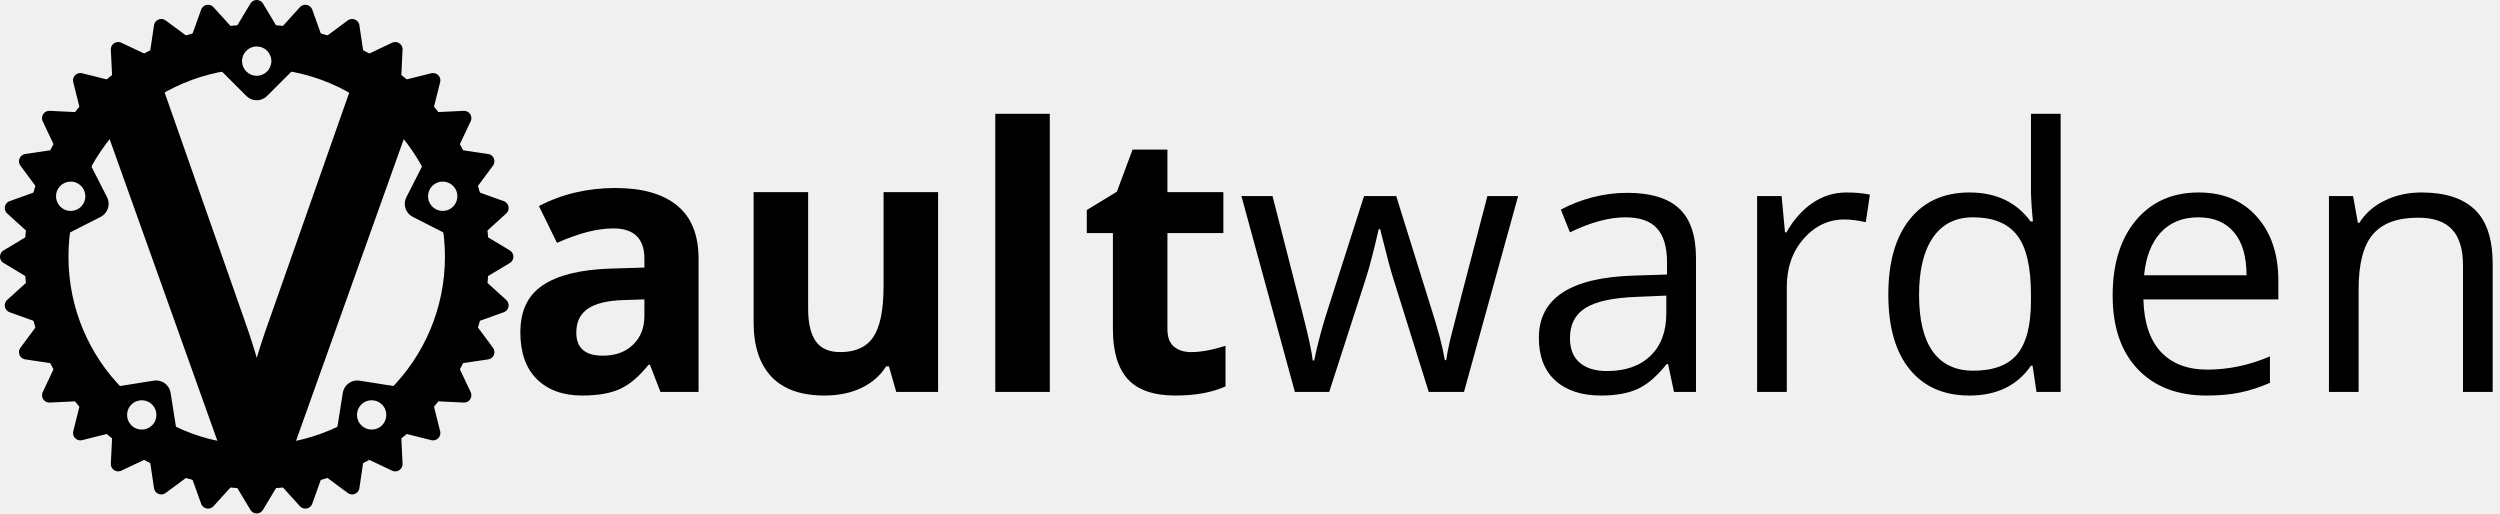
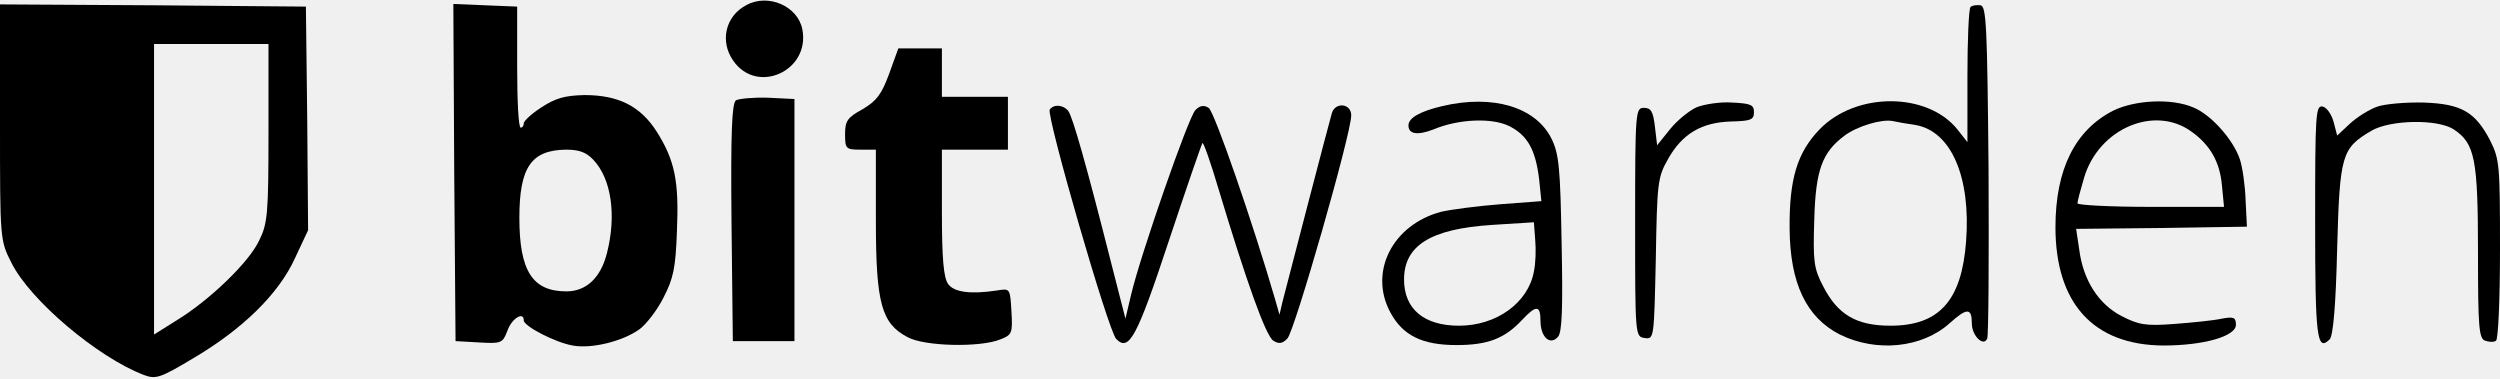
- <svg xmlns="http://www.w3.org/2000/svg" xmlns:xlink="http://www.w3.org/1999/xlink" width="1365.826" height="280.489" version="1.1" viewBox="0 0 1365.825 280.489">
-   <style>
- @media (prefers-color-scheme: dark) {
-   svg { -webkit-filter:invert(0.90); filter:invert(0.90); }
- }</style>
-   <defs>
-     <mask id="d">
-       <rect x="-60" y="-60" width="120" height="120" fill="#fff" />
-       <circle id="b" cy="-40" r="3" />
-       <use transform="rotate(72)" xlink:href="#b" />
-       <use transform="rotate(144)" xlink:href="#b" />
-       <use transform="rotate(216)" xlink:href="#b" />
-       <use transform="rotate(-72)" xlink:href="#b" />
-     </mask>
-   </defs>
-   <g transform="translate(-10.70827,-9.296538)" aria-label="aultwarden">
-     <path d="m371.553 223.436-5.762-14.844h-0.781q-7.52 9.473-15.527 13.184-7.91 3.613-20.703 3.613-15.723 0-24.805-8.984-8.984-8.984-8.984-25.586 0-17.383 12.109-25.586 12.207-8.301 36.719-9.18l18.945-0.586v-4.785q0-16.602-16.992-16.602-13.086 0-30.762 7.91l-9.863-20.117q18.848-9.863 41.797-9.863 21.973 0 33.691 9.57 11.719 9.57 11.719 29.102v72.754zm-8.789-50.586-11.523 0.391q-12.988 0.391-19.336 4.688-6.348 4.297-6.348 13.086 0 12.598 14.453 12.598 10.352 0 16.504-5.957 6.25-5.957 6.25-15.82zm137.598 50.586-4.004-13.965h-1.562q-4.785 7.617-13.574 11.816-8.789 4.102-20.02 4.102-19.238 0-29.004-10.254-9.766-10.352-9.766-29.688v-71.191h29.785v63.77q0 11.816 4.199 17.773 4.199 5.859 13.379 5.859 12.5 0 18.066-8.301 5.566-8.398 5.566-27.734v-51.367h29.785v109.18zm83.887 0h-29.785v-151.953h29.785zm77.246-21.777q7.812 0 18.75-3.418v22.168q-11.133 4.98-27.344 4.98-17.871 0-26.074-8.984-8.105-9.082-8.105-27.148v-52.637h-14.258v-12.598l16.406-9.961 8.594-23.047h19.043v23.242h30.566v22.363h-30.566v52.637q0 6.348 3.516 9.375 3.613 3.027 9.473 3.027z" />
-     <path d="m791.28 223.436-19.629-62.793q-1.855-5.762-6.934-26.172h-0.781q-3.906 17.09-6.836 26.367l-20.215 62.598h-18.75l-29.199-107.031h16.992q10.352 40.332 15.723 61.426 5.469 21.094 6.25 28.418h0.781q1.074-5.566 3.418-14.355 2.441-8.887 4.199-14.062l19.629-61.426h17.578l19.141 61.426q5.469 16.797 7.422 28.223h0.781q0.391-3.516 2.051-10.84 1.758-7.324 20.41-78.809h16.797l-29.59 107.031zm133.984 0-3.223-15.234h-0.781q-8.008 10.059-16.016 13.672-7.91 3.516-19.824 3.516-15.918 0-25-8.203-8.984-8.203-8.984-23.34 0-32.422 51.855-33.984l18.164-0.586v-6.641q0-12.598-5.469-18.555-5.371-6.055-17.285-6.055-13.379 0-30.273 8.203l-4.98-12.402q7.91-4.297 17.285-6.738 9.473-2.441 18.945-2.441 19.141 0 28.32 8.496 9.277 8.496 9.277 27.246v73.047zm-36.621-11.426q15.137 0 23.73-8.301 8.691-8.301 8.691-23.242v-9.668l-16.211 0.684q-19.336 0.684-27.93 6.055-8.496 5.273-8.496 16.504 0 8.789 5.273 13.379 5.371 4.59 14.941 4.59zm130.859-97.559q7.129 0 12.793 1.172l-2.246 15.039q-6.641-1.465-11.719-1.465-12.988 0-22.266 10.547-9.18 10.547-9.18 26.27v57.422h-16.211v-107.031h13.379l1.855 19.824h0.781q5.957-10.449 14.356-16.113 8.398-5.664 18.457-5.664zm101.66 94.629h-0.879q-11.23 16.309-33.594 16.309-20.996 0-32.715-14.355-11.621-14.355-11.621-40.82 0-26.465 11.719-41.113 11.719-14.648 32.617-14.648 21.777 0 33.398 15.82h1.27l-0.684-7.715-0.391-7.52v-43.555h16.211v151.953h-13.184zm-32.422 2.734q16.602 0 24.023-8.984 7.519-9.082 7.519-29.199v-3.418q0-22.754-7.617-32.422-7.52-9.766-24.121-9.766-14.258 0-21.875 11.133-7.52 11.035-7.52 31.25 0 20.508 7.52 30.957 7.519 10.449 22.07 10.449zm127.344 13.574q-23.73 0-37.5-14.453-13.672-14.453-13.672-40.137 0-25.879 12.695-41.113 12.793-15.234 34.277-15.234 20.117 0 31.836 13.281 11.719 13.184 11.719 34.863v10.254h-73.731q0.488 18.848 9.473 28.613 9.082 9.766 25.488 9.766 17.285 0 34.18-7.227v14.453q-8.594 3.711-16.309 5.273-7.617 1.66-18.457 1.66zm-4.394-97.363q-12.891 0-20.605 8.398-7.617 8.398-8.984 23.242h55.957q0-15.332-6.836-23.438-6.836-8.203-19.531-8.203zm144.629 95.41v-69.238q0-13.086-5.957-19.531-5.957-6.445-18.652-6.445-16.797 0-24.609 9.082t-7.812 29.98v56.152h-16.211v-107.031h13.184l2.637 14.648h0.781q4.98-7.91 13.965-12.207 8.984-4.395 20.02-4.395 19.336 0 29.102 9.375 9.766 9.277 9.766 29.785v69.824z" />
-   </g>
-   <g transform="translate(-10.70827,-9.296538)">
-     <g id="e" transform="matrix(2.671283,0,0,2.671283,150.9503,149.5385)">
-       <g id="f" mask="url(#d)">
-         <path d="m-31.172-33.813 26.496 74.189h9.352l26.496-74.189h-9.767l-16.729 47.589q-1.662 4.572-2.805 8.624-1.143 3.948-1.87 7.585-.727-3.637-1.87-7.689-1.143-4.052-2.805-8.728l-16.625-47.381z" stroke="#000" stroke-width="4.512" />
-         <circle transform="scale(-1,1)" r="43" fill="none" stroke="#000" stroke-width="9" />
-         <g id="g" transform="scale(-1,1)">
-           <polygon id="a" points="46 -3 46 3 51 0" stroke="#000" stroke-linejoin="round" stroke-width="3" />
-           <use transform="rotate(11.25)" xlink:href="#a" />
-           <use transform="rotate(22.5)" xlink:href="#a" />
-           <use transform="rotate(33.75)" xlink:href="#a" />
-           <use transform="rotate(45)" xlink:href="#a" />
-           <use transform="rotate(56.25)" xlink:href="#a" />
-           <use transform="rotate(67.5)" xlink:href="#a" />
-           <use transform="rotate(78.75)" xlink:href="#a" />
-           <use transform="rotate(90)" xlink:href="#a" />
-           <use transform="rotate(101.25)" xlink:href="#a" />
-           <use transform="rotate(112.5)" xlink:href="#a" />
-           <use transform="rotate(123.75)" xlink:href="#a" />
-           <use transform="rotate(135)" xlink:href="#a" />
-           <use transform="rotate(146.25)" xlink:href="#a" />
-           <use transform="rotate(157.5)" xlink:href="#a" />
-           <use transform="rotate(168.75)" xlink:href="#a" />
-           <use transform="scale(-1)" xlink:href="#a" />
-           <use transform="rotate(191.25)" xlink:href="#a" />
-           <use transform="rotate(202.5)" xlink:href="#a" />
-           <use transform="rotate(213.75)" xlink:href="#a" />
-           <use transform="rotate(225)" xlink:href="#a" />
-           <use transform="rotate(236.25)" xlink:href="#a" />
-           <use transform="rotate(247.5)" xlink:href="#a" />
-           <use transform="rotate(258.75)" xlink:href="#a" />
-           <use transform="rotate(-90)" xlink:href="#a" />
-           <use transform="rotate(-78.75)" xlink:href="#a" />
-           <use transform="rotate(-67.5)" xlink:href="#a" />
-           <use transform="rotate(-56.25)" xlink:href="#a" />
-           <use transform="rotate(-45)" xlink:href="#a" />
-           <use transform="rotate(-33.75)" xlink:href="#a" />
-           <use transform="rotate(-22.5)" xlink:href="#a" />
-           <use transform="rotate(-11.25)" xlink:href="#a" />
-         </g>
-         <g id="h" transform="scale(-1,1)">
-           <polygon id="c" points="7 -42 -7 -42 0 -35" stroke="#000" stroke-linejoin="round" stroke-width="6" />
-           <use transform="rotate(72)" xlink:href="#c" />
-           <use transform="rotate(144)" xlink:href="#c" />
-           <use transform="rotate(216)" xlink:href="#c" />
-           <use transform="rotate(-72)" xlink:href="#c" />
-         </g>
-       </g>
-       <mask>
-         <rect x="-60" y="-60" width="120" height="120" fill="#fff" />
-         <circle cy="-40" r="3" />
-         <use transform="rotate(72)" xlink:href="#b" />
-         <use transform="rotate(144)" xlink:href="#b" />
-         <use transform="rotate(216)" xlink:href="#b" />
-         <use transform="rotate(-72)" xlink:href="#b" />
-       </mask>
-     </g>
+ <svg xmlns="http://www.w3.org/2000/svg" version="1.0" width="568pt" height="86pt" viewBox="0 0 568 86" preserveAspectRatio="xMidYMid meet">
+   <g transform="translate(0,86) scale(0.1,-0.1)" fill="#000000" stroke="none">
+     <path d="M1695 848 c-47 -25 -60 -82 -29 -126 54 -78 175 -23 157 71 -10 53 -78 83 -128 55z" />
+     <path d="M0 582 c0 -267 0 -268 26 -319 42 -85 196 -215 301 -255 27 -10 37 -7 112 38 112 66 194 146 231 227 l30 64 -2 254 -3 254 -347 3 -348 2 0 -268z m610 -24 c0 -183 -2 -206 -21 -244 -23 -50 -114 -137 -188 -182 l-51 -32 0 330 0 330 130 0 130 0 0 -202z" />
+     <path d="M1032 468 l3 -383 53 -3 c51 -3 54 -2 65 27 10 28 37 44 37 23 0 -13 71 -50 111 -57 42 -8 113 9 152 37 15 11 40 43 54 71 23 44 28 68 31 152 5 114 -5 161 -46 226 -37 58 -87 83 -164 83 -45 -1 -66 -7 -98 -28 -22 -14 -40 -31 -40 -36 0 -6 -3 -10 -7 -10 -5 0 -8 62 -8 137 l0 138 -73 3 -72 3 2 -383z m316 29 c41 -43 53 -126 31 -212 -14 -56 -47 -87 -92 -87 -77 0 -107 46 -107 167 0 115 27 154 106 155 30 0 46 -6 62 -23z" />
+     <path d="M4477 844 c-4 -4 -7 -75 -7 -157 l0 -150 -22 28 c-68 86 -231 87 -314 1 -51 -53 -69 -113 -68 -226 1 -124 38 -201 114 -240 83 -41 187 -31 250 26 39 35 50 35 50 -1 0 -28 27 -54 35 -34 3 8 4 181 3 384 -3 325 -5 370 -18 373 -9 1 -19 0 -23 -4z m-125 -268 c81 -14 126 -118 115 -264 -10 -135 -61 -192 -172 -192 -77 0 -120 25 -153 90 -21 40 -23 56 -20 150 3 114 18 154 69 192 28 21 84 38 109 33 8 -2 32 -6 52 -9z" />
+     <path d="M2020 692 c-17 -46 -28 -61 -60 -80 -35 -19 -40 -27 -40 -57 0 -33 2 -35 35 -35 l35 0 0 -162 c0 -188 13 -233 72 -264 38 -21 165 -24 211 -5 26 10 28 14 25 63 -3 53 -3 53 -33 48 -60 -9 -98 -4 -111 15 -10 14 -14 57 -14 162 l0 143 75 0 75 0 0 60 0 60 -75 0 -75 0 0 55 0 55 -49 0 -50 0 -21 -58z" />
+     <path d="M1672 632 c-9 -7 -12 -69 -10 -278 l3 -269 70 0 70 0 0 275 0 275 -60 3 c-33 1 -66 -2 -73 -6z" />
+     <path d="M3277 619 c-51 -12 -77 -27 -77 -44 0 -20 21 -23 57 -9 57 24 134 27 173 7 41 -21 59 -54 67 -121 l5 -49 -93 -7 c-52 -4 -112 -12 -134 -17 -111 -29 -166 -137 -116 -229 28 -52 72 -74 150 -74 72 0 110 15 150 58 31 33 41 33 41 -3 0 -37 22 -57 40 -36 9 11 11 65 8 212 -3 173 -6 203 -23 238 -36 72 -133 101 -248 74z m208 -376 c-13 -71 -85 -123 -170 -123 -80 0 -125 38 -125 105 0 77 60 115 200 124 l95 6 3 -40 c2 -22 1 -54 -3 -72z" />
+     <path d="M3854 616 c-17 -8 -44 -30 -60 -50 l-29 -36 -5 42 c-4 35 -9 43 -25 43 -19 0 -20 -7 -20 -260 0 -259 0 -260 22 -263 21 -3 21 -1 25 180 3 173 4 185 28 227 32 57 76 83 143 85 45 1 52 4 52 21 0 17 -7 20 -50 22 -27 2 -64 -4 -81 -11z" />
+     <path d="M4802 609 c-87 -44 -132 -133 -132 -265 0 -173 86 -268 245 -269 92 0 165 21 165 47 0 17 -5 19 -32 14 -18 -4 -67 -9 -108 -12 -65 -5 -81 -2 -120 18 -52 27 -87 81 -96 151 l-7 47 194 2 194 3 -3 60 c-1 33 -7 75 -13 93 -15 45 -66 102 -106 118 -49 21 -131 17 -181 -7z m177 -48 c42 -30 64 -68 69 -120 l5 -51 -167 0 c-91 0 -166 4 -166 8 0 5 7 31 15 58 33 112 160 166 244 105z" />
+     <path d="M5402 618 c-18 -6 -47 -24 -63 -39 l-29 -27 -8 31 c-5 18 -16 33 -25 35 -16 3 -17 -18 -17 -262 0 -263 4 -296 33 -267 8 8 14 78 17 206 6 214 10 228 78 268 43 25 150 27 187 3 48 -32 55 -67 55 -280 0 -168 2 -195 16 -200 9 -3 20 -4 25 0 5 3 9 96 9 207 0 191 -1 205 -22 247 -34 66 -66 84 -151 87 -40 1 -87 -3 -105 -9z" />
+     <path d="M2385 611 c-8 -14 133 -503 151 -521 29 -30 47 3 120 224 40 120 74 219 76 221 2 3 19 -45 37 -106 62 -206 107 -333 124 -343 12 -8 21 -7 32 5 16 16 145 465 145 507 0 27 -36 31 -44 5 -6 -20 -100 -381 -112 -428 l-7 -30 -10 35 c-50 172 -138 427 -151 435 -11 7 -20 5 -30 -5 -16 -16 -125 -330 -146 -419 l-13 -55 -32 125 c-57 225 -88 334 -98 347 -11 14 -33 16 -42 3z" />
  </g>
</svg>
